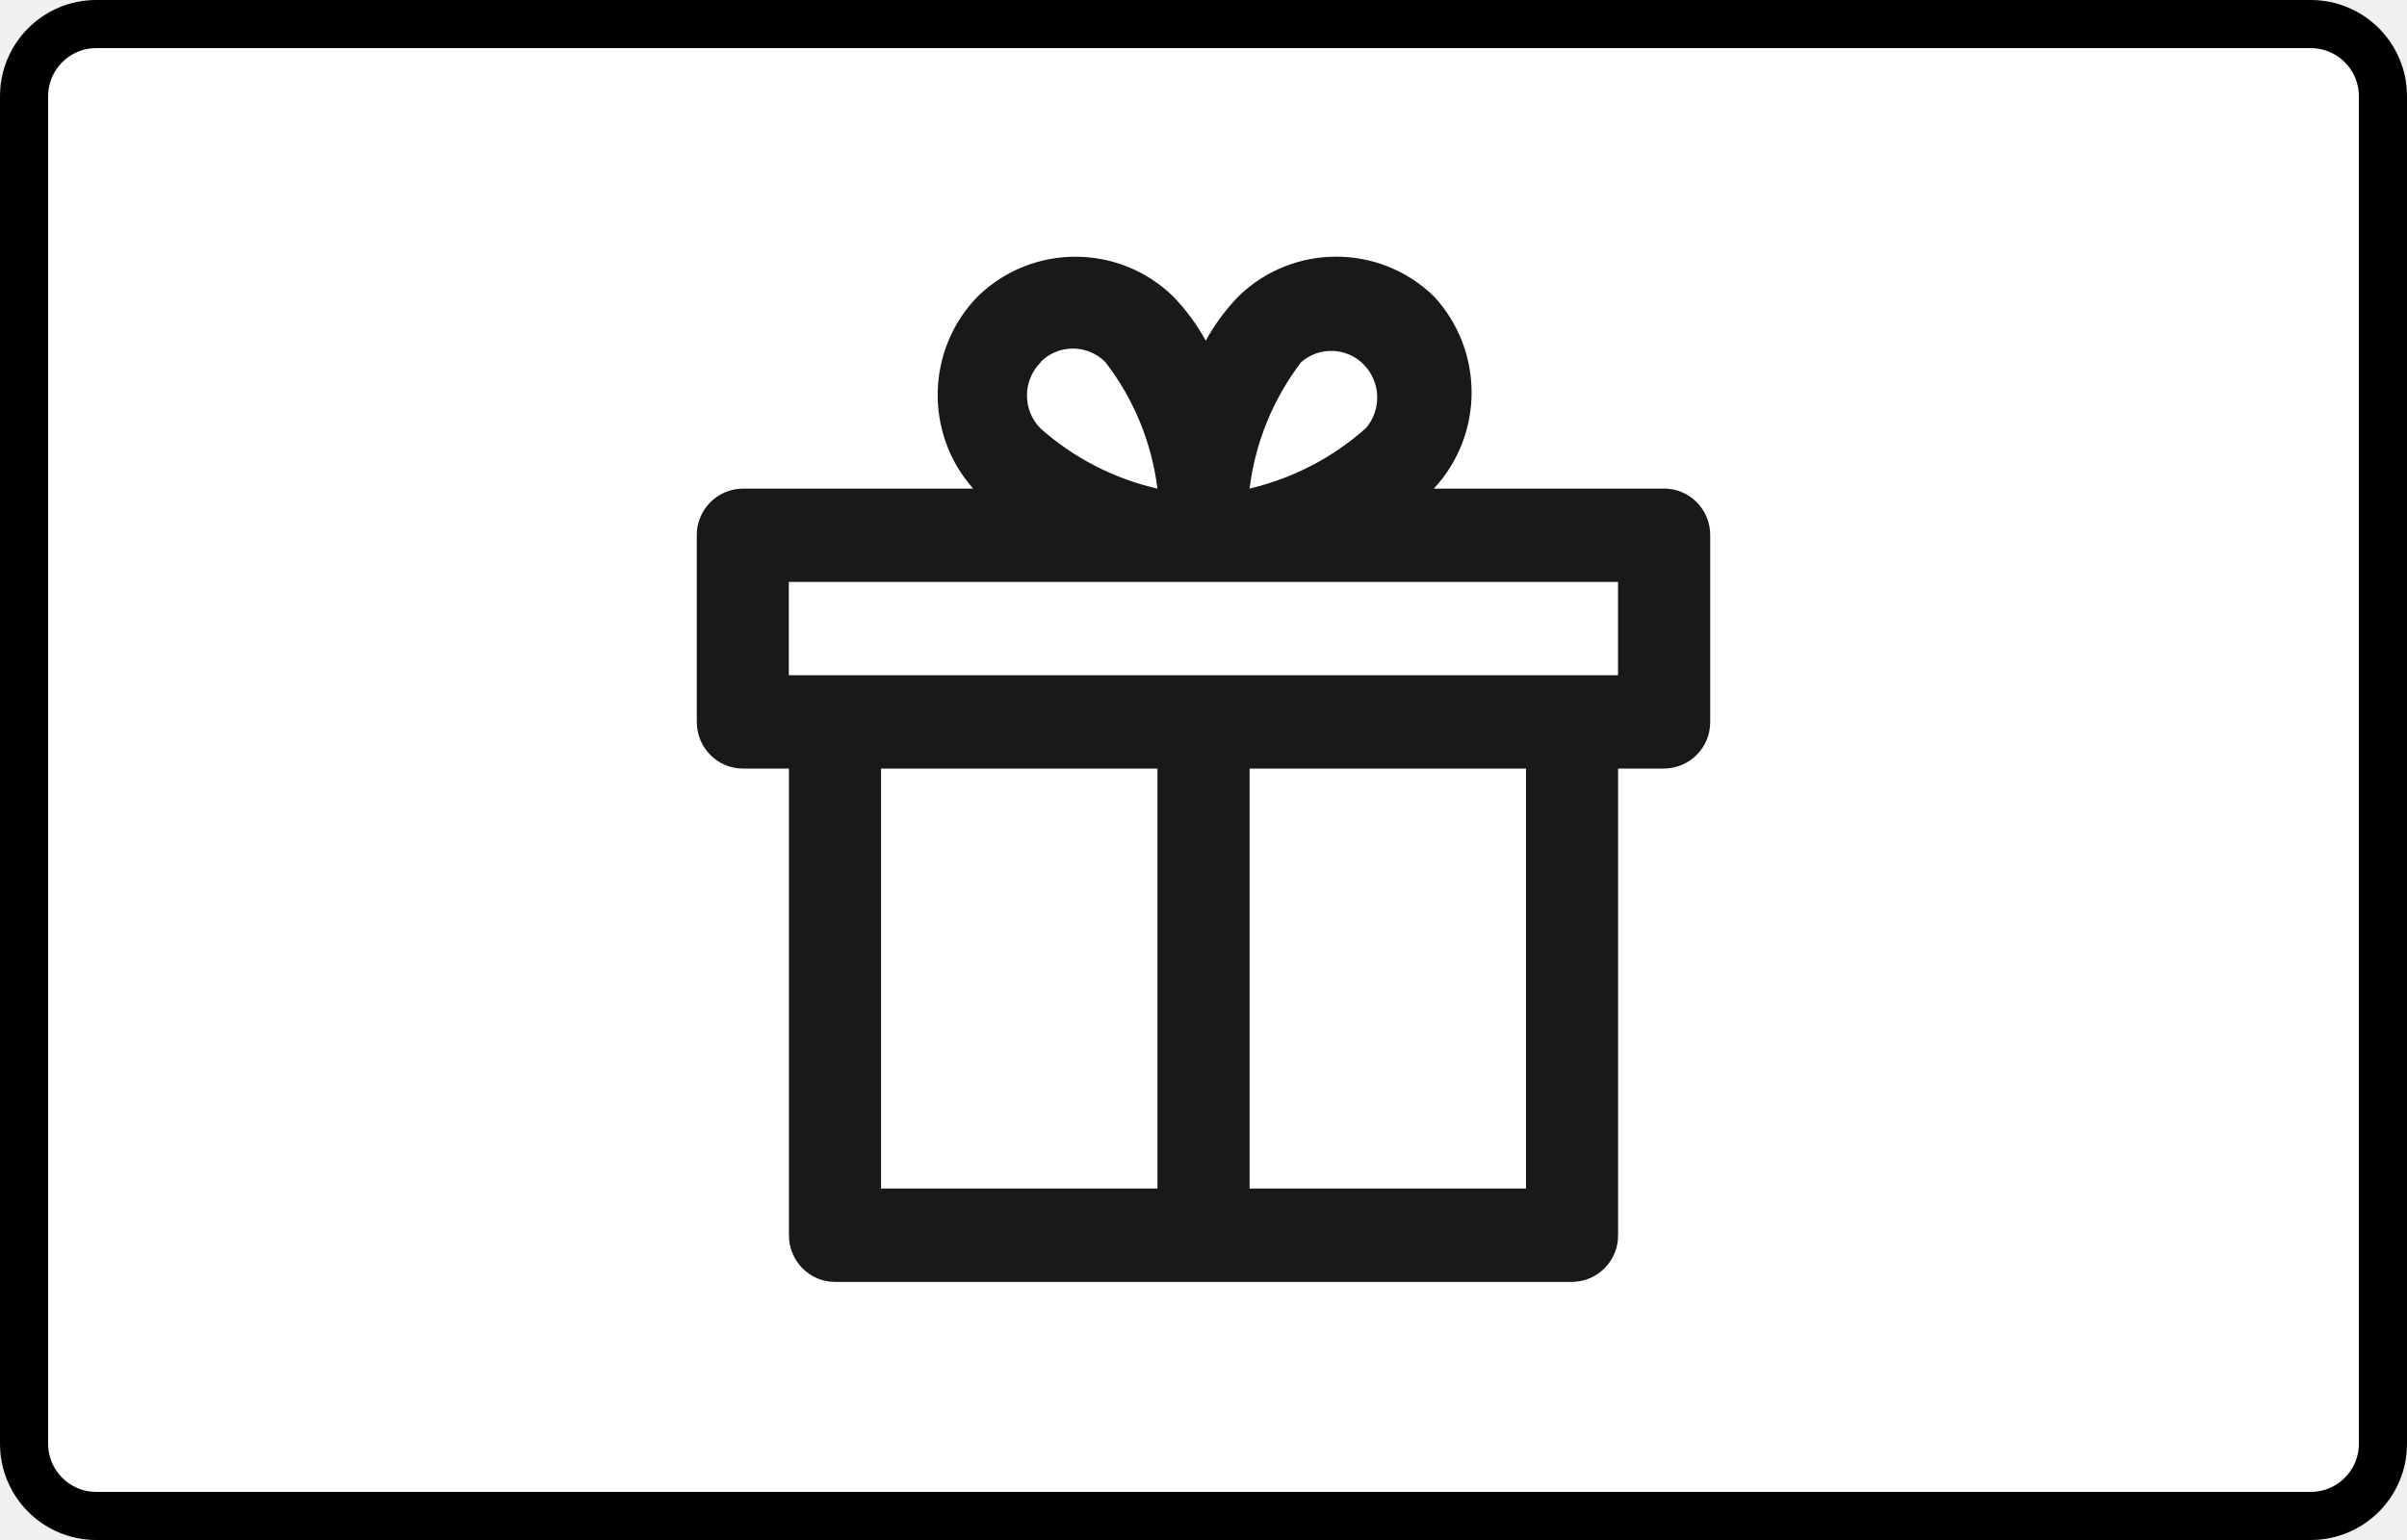
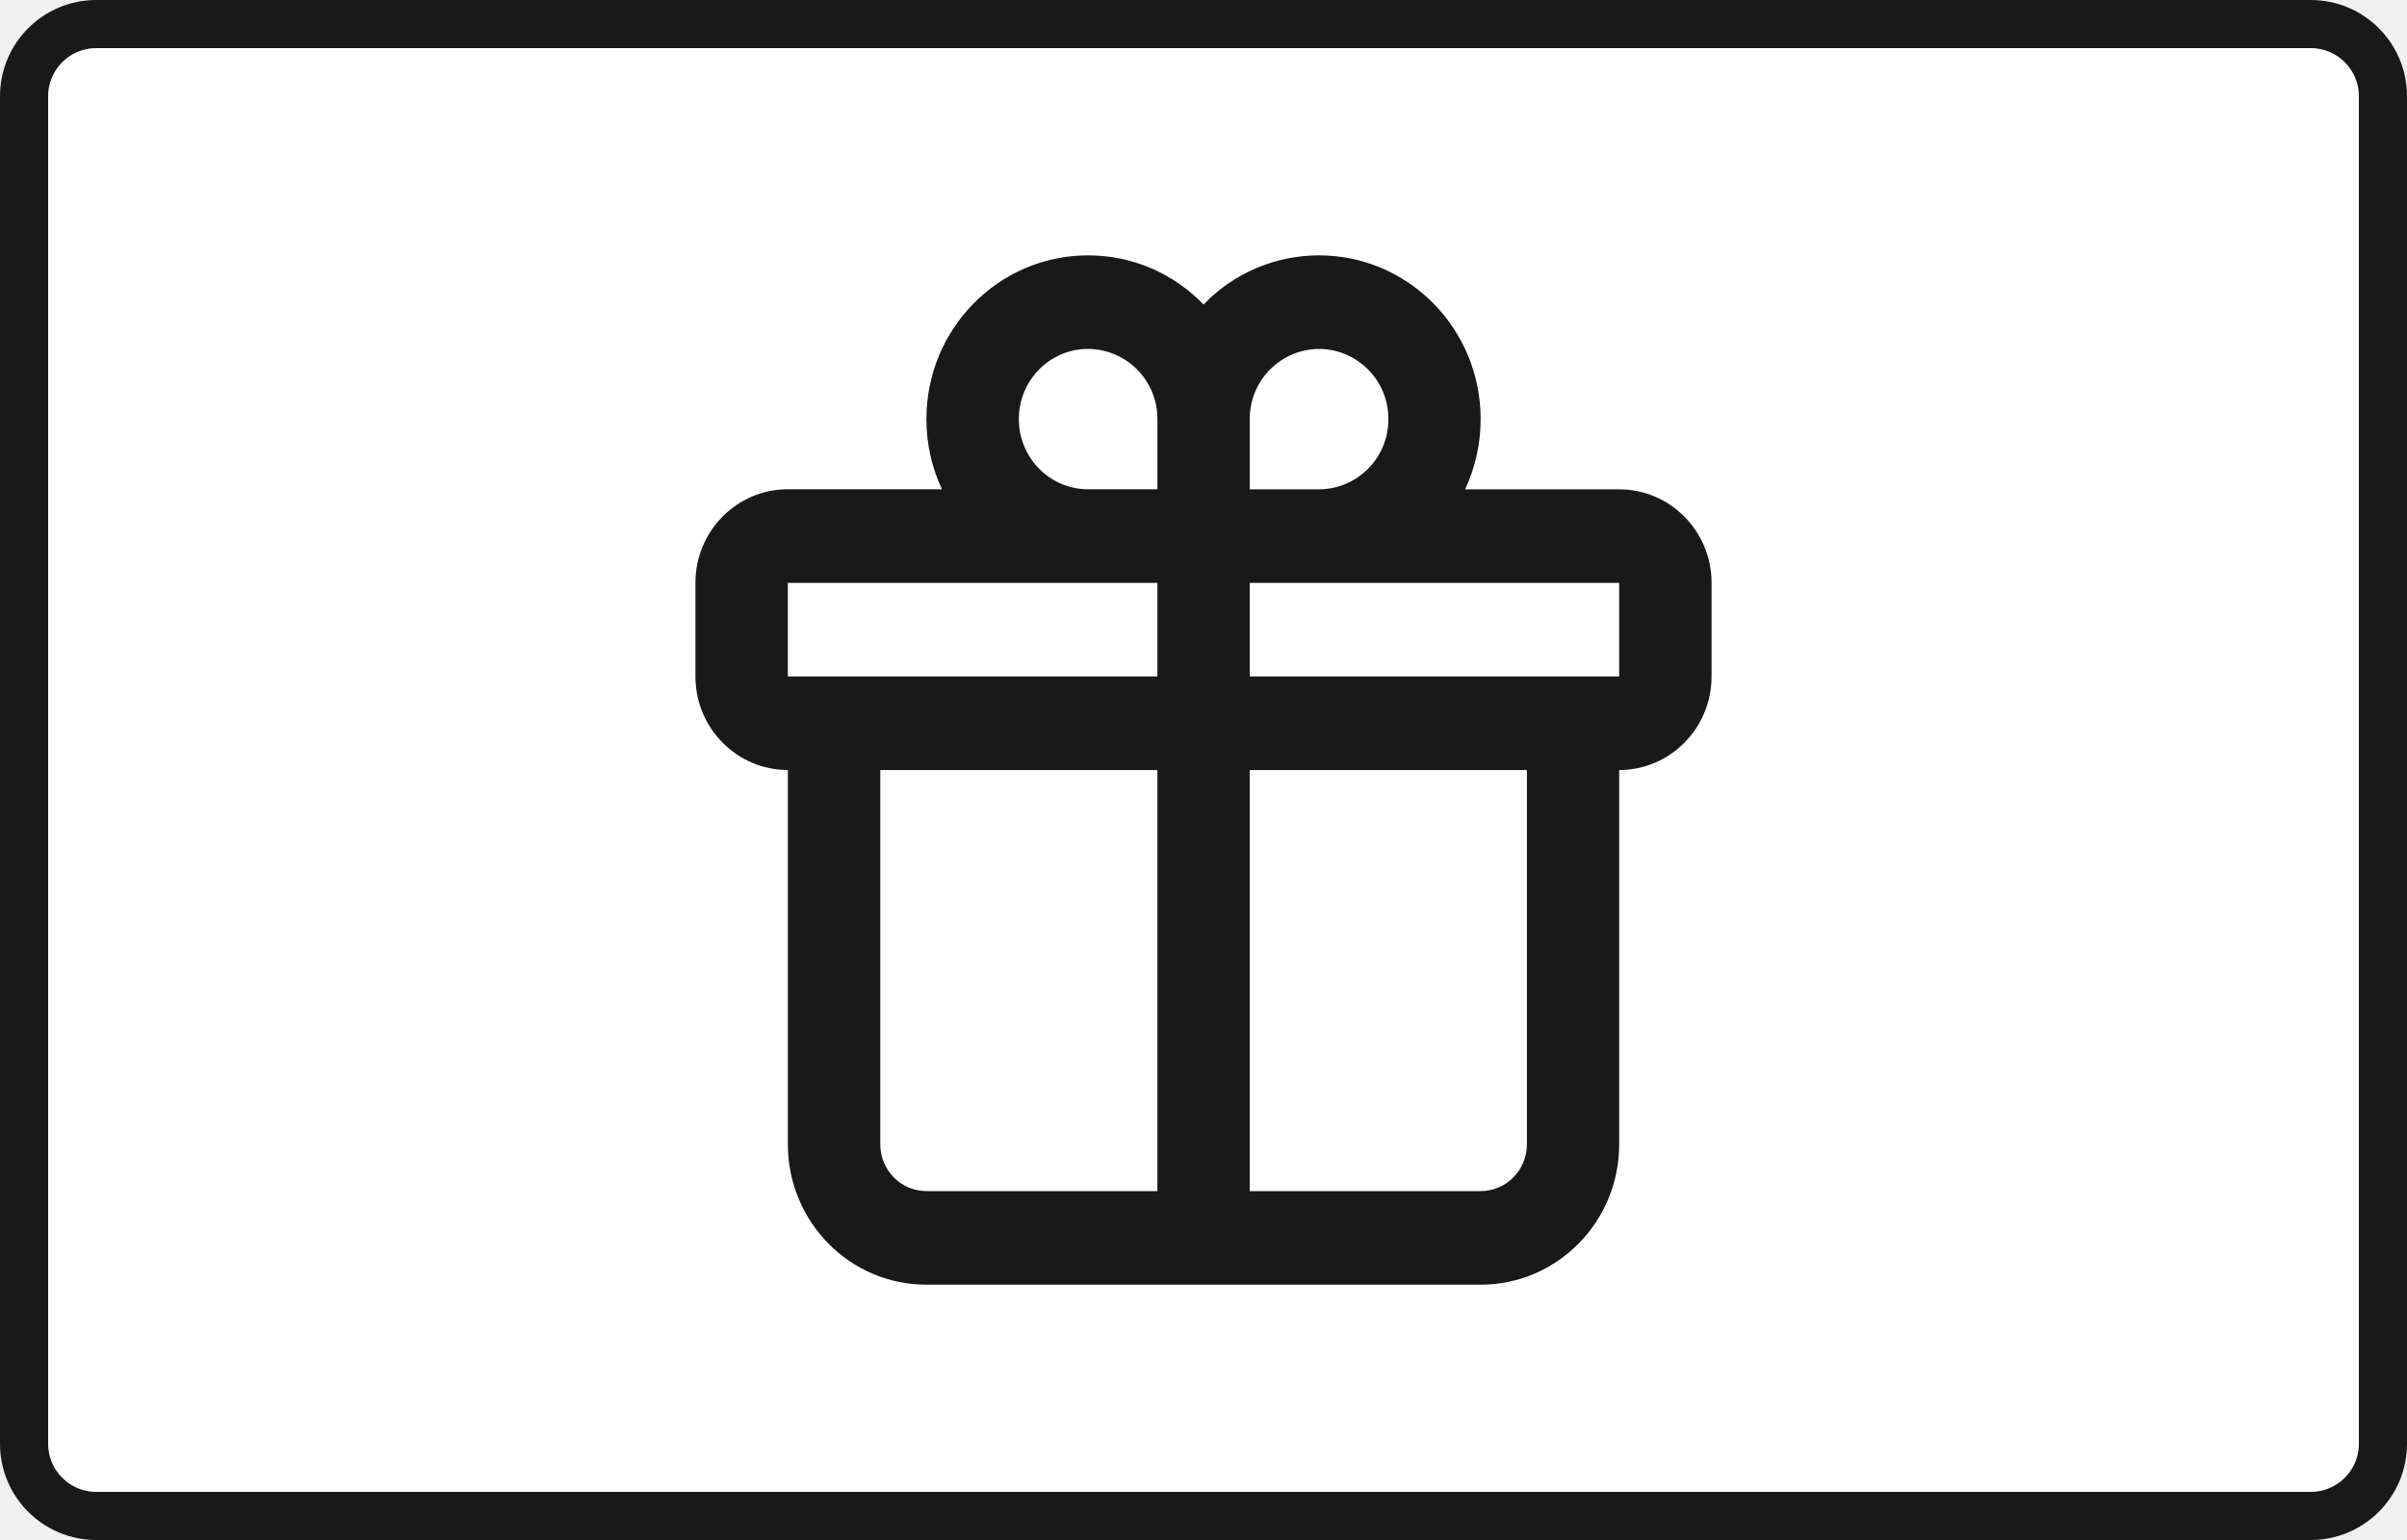
<svg xmlns="http://www.w3.org/2000/svg" viewBox="0 0 50 32">
-   <rect x=".5" y=".5" width="49" height="31" rx="1.5" fill="#fff" stroke="#000" stroke-width="1" />
-   <path d="M34.57 10.153h-4.785a2.937 2.937 0 0 0 0-3.996 2.91 2.91 0 0 0-4.058 0 4.314 4.314 0 0 0-.68.922 4.314 4.314 0 0 0-.679-.921 2.91 2.91 0 0 0-4.057 0 2.937 2.937 0 0 0-.096 3.995h-4.784a.964.964 0 0 0-.957.97V15c0 .535.428.97.957.97h.957v9.697c0 .535.428.97.956.97h15.312a.964.964 0 0 0 .956-.97V15.97h.957a.964.964 0 0 0 .957-.97v-3.879a.964.964 0 0 0-.957-.97Zm-7.541-2.628a.948.948 0 0 1 1.3.05.98.98 0 0 1 .049 1.317 5.538 5.538 0 0 1-2.421 1.26 5.431 5.431 0 0 1 1.072-2.627Zm-5.417 0a.948.948 0 0 1 1.35 0 5.385 5.385 0 0 1 1.081 2.628 5.513 5.513 0 0 1-2.43-1.251.975.975 0 0 1 .009-1.377h-.01ZM31.7 24.698h-5.742v-8.727h5.741v8.727Zm-7.656 0h-5.742v-8.727h5.742v8.727Zm9.57-10.667H16.386v-1.939h17.225v1.94Z" fill="#191919" />
+   <rect x=".5" y=".5" width="49" height="31" rx="1.5" fill="#fff" stroke="#191919" />
+   <path fill-rule="evenodd" clip-rule="evenodd" d="M19.567 10.167a3.428 3.428 0 0 1-.323-1.459c0-1.879 1.503-3.402 3.358-3.402.94 0 1.79.39 2.399 1.021a3.326 3.326 0 0 1 2.398-1.021c1.855 0 3.358 1.523 3.358 3.402 0 .523-.116 1.017-.323 1.46h3.2c1.06 0 1.92.87 1.92 1.944v1.944c0 1.074-.86 1.944-1.919 1.945v7.777c0 1.61-1.288 2.917-2.878 2.917H25.03a.95.95 0 0 1-.058 0h-5.728c-1.59 0-2.878-1.306-2.878-2.917V16c-1.06 0-1.92-.871-1.92-1.945v-1.944c0-1.074.86-1.945 1.92-1.945h3.201ZM27.4 7.25a1.45 1.45 0 0 0-1.439 1.458v1.46h1.44a1.45 1.45 0 0 0 1.439-1.46A1.45 1.45 0 0 0 27.4 7.25Zm-3.358 1.458a1.45 1.45 0 0 0-1.44-1.458c-.794 0-1.438.653-1.438 1.458 0 .806.644 1.459 1.439 1.459h1.44V8.708Zm0 3.404h-7.676v1.944h.93a.95.95 0 0 1 .06 0h6.686v-1.944Zm0 3.889h-5.756v7.777c0 .537.429.972.959.972h4.797V16Zm1.92 0h5.756v7.777c0 .537-.43.972-.96.972H25.96V16Zm6.686-1.945H25.96v-1.944h7.675v1.944h-.988Z" fill="#191919" />
</svg>
